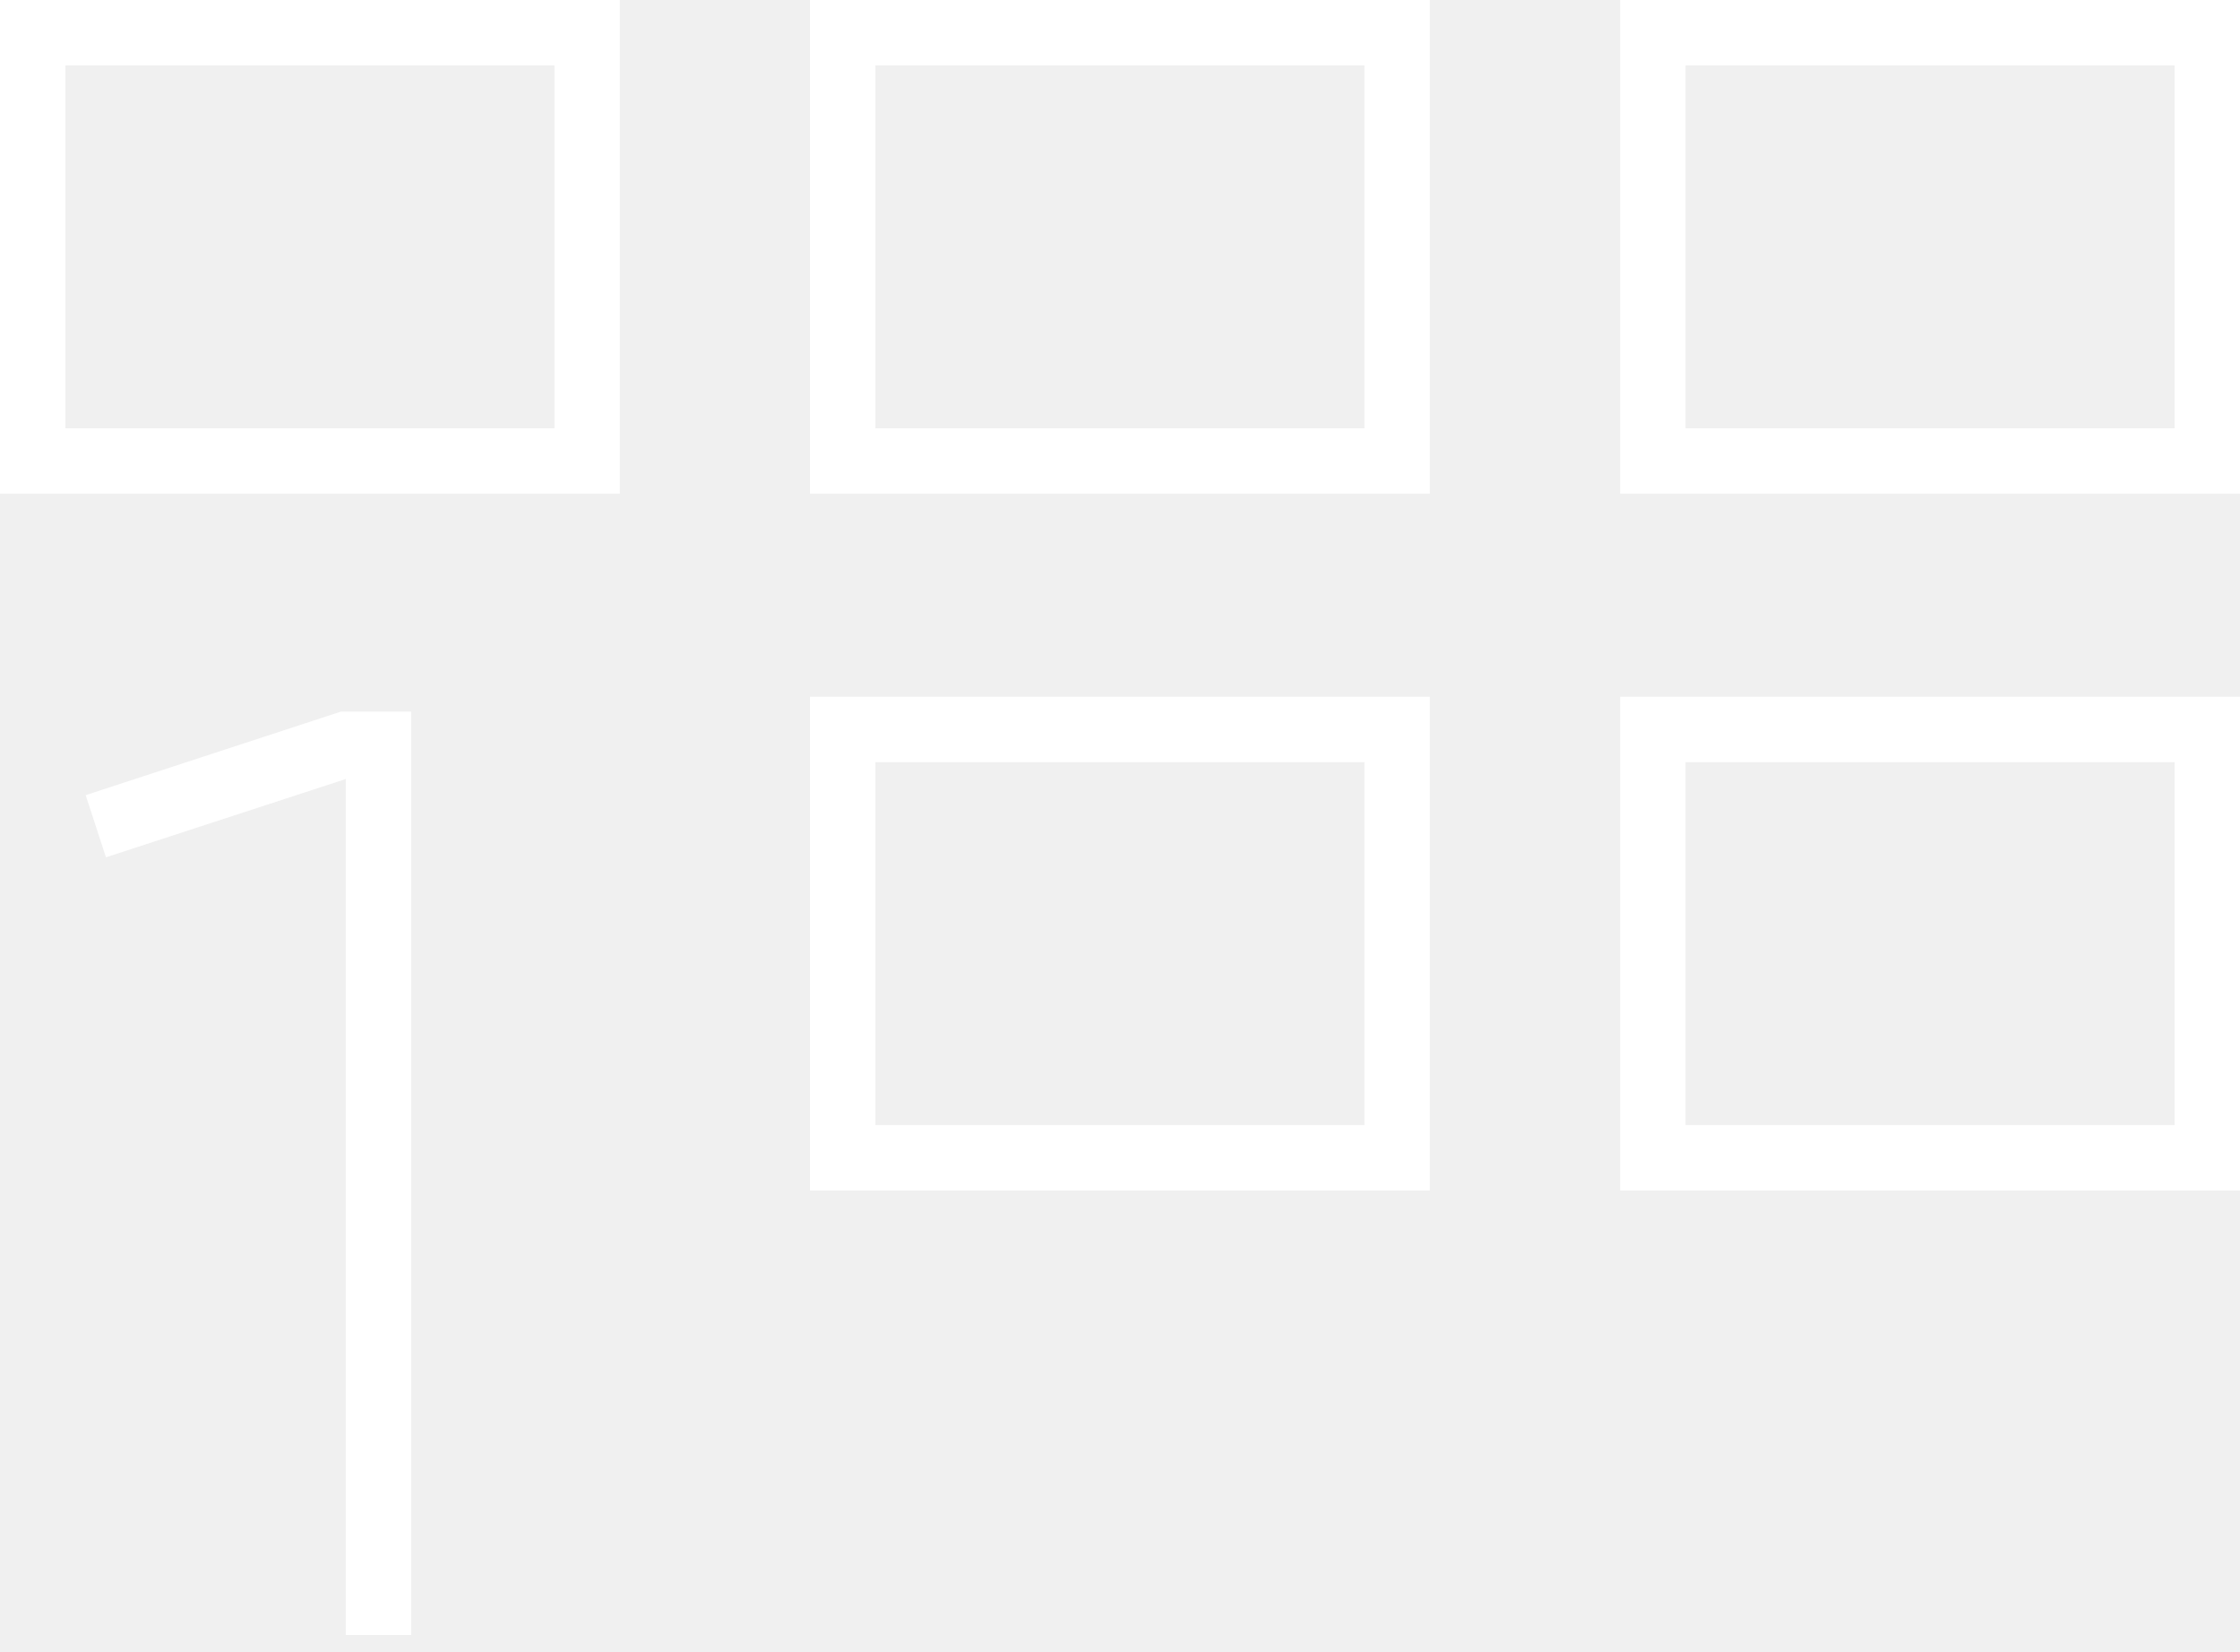
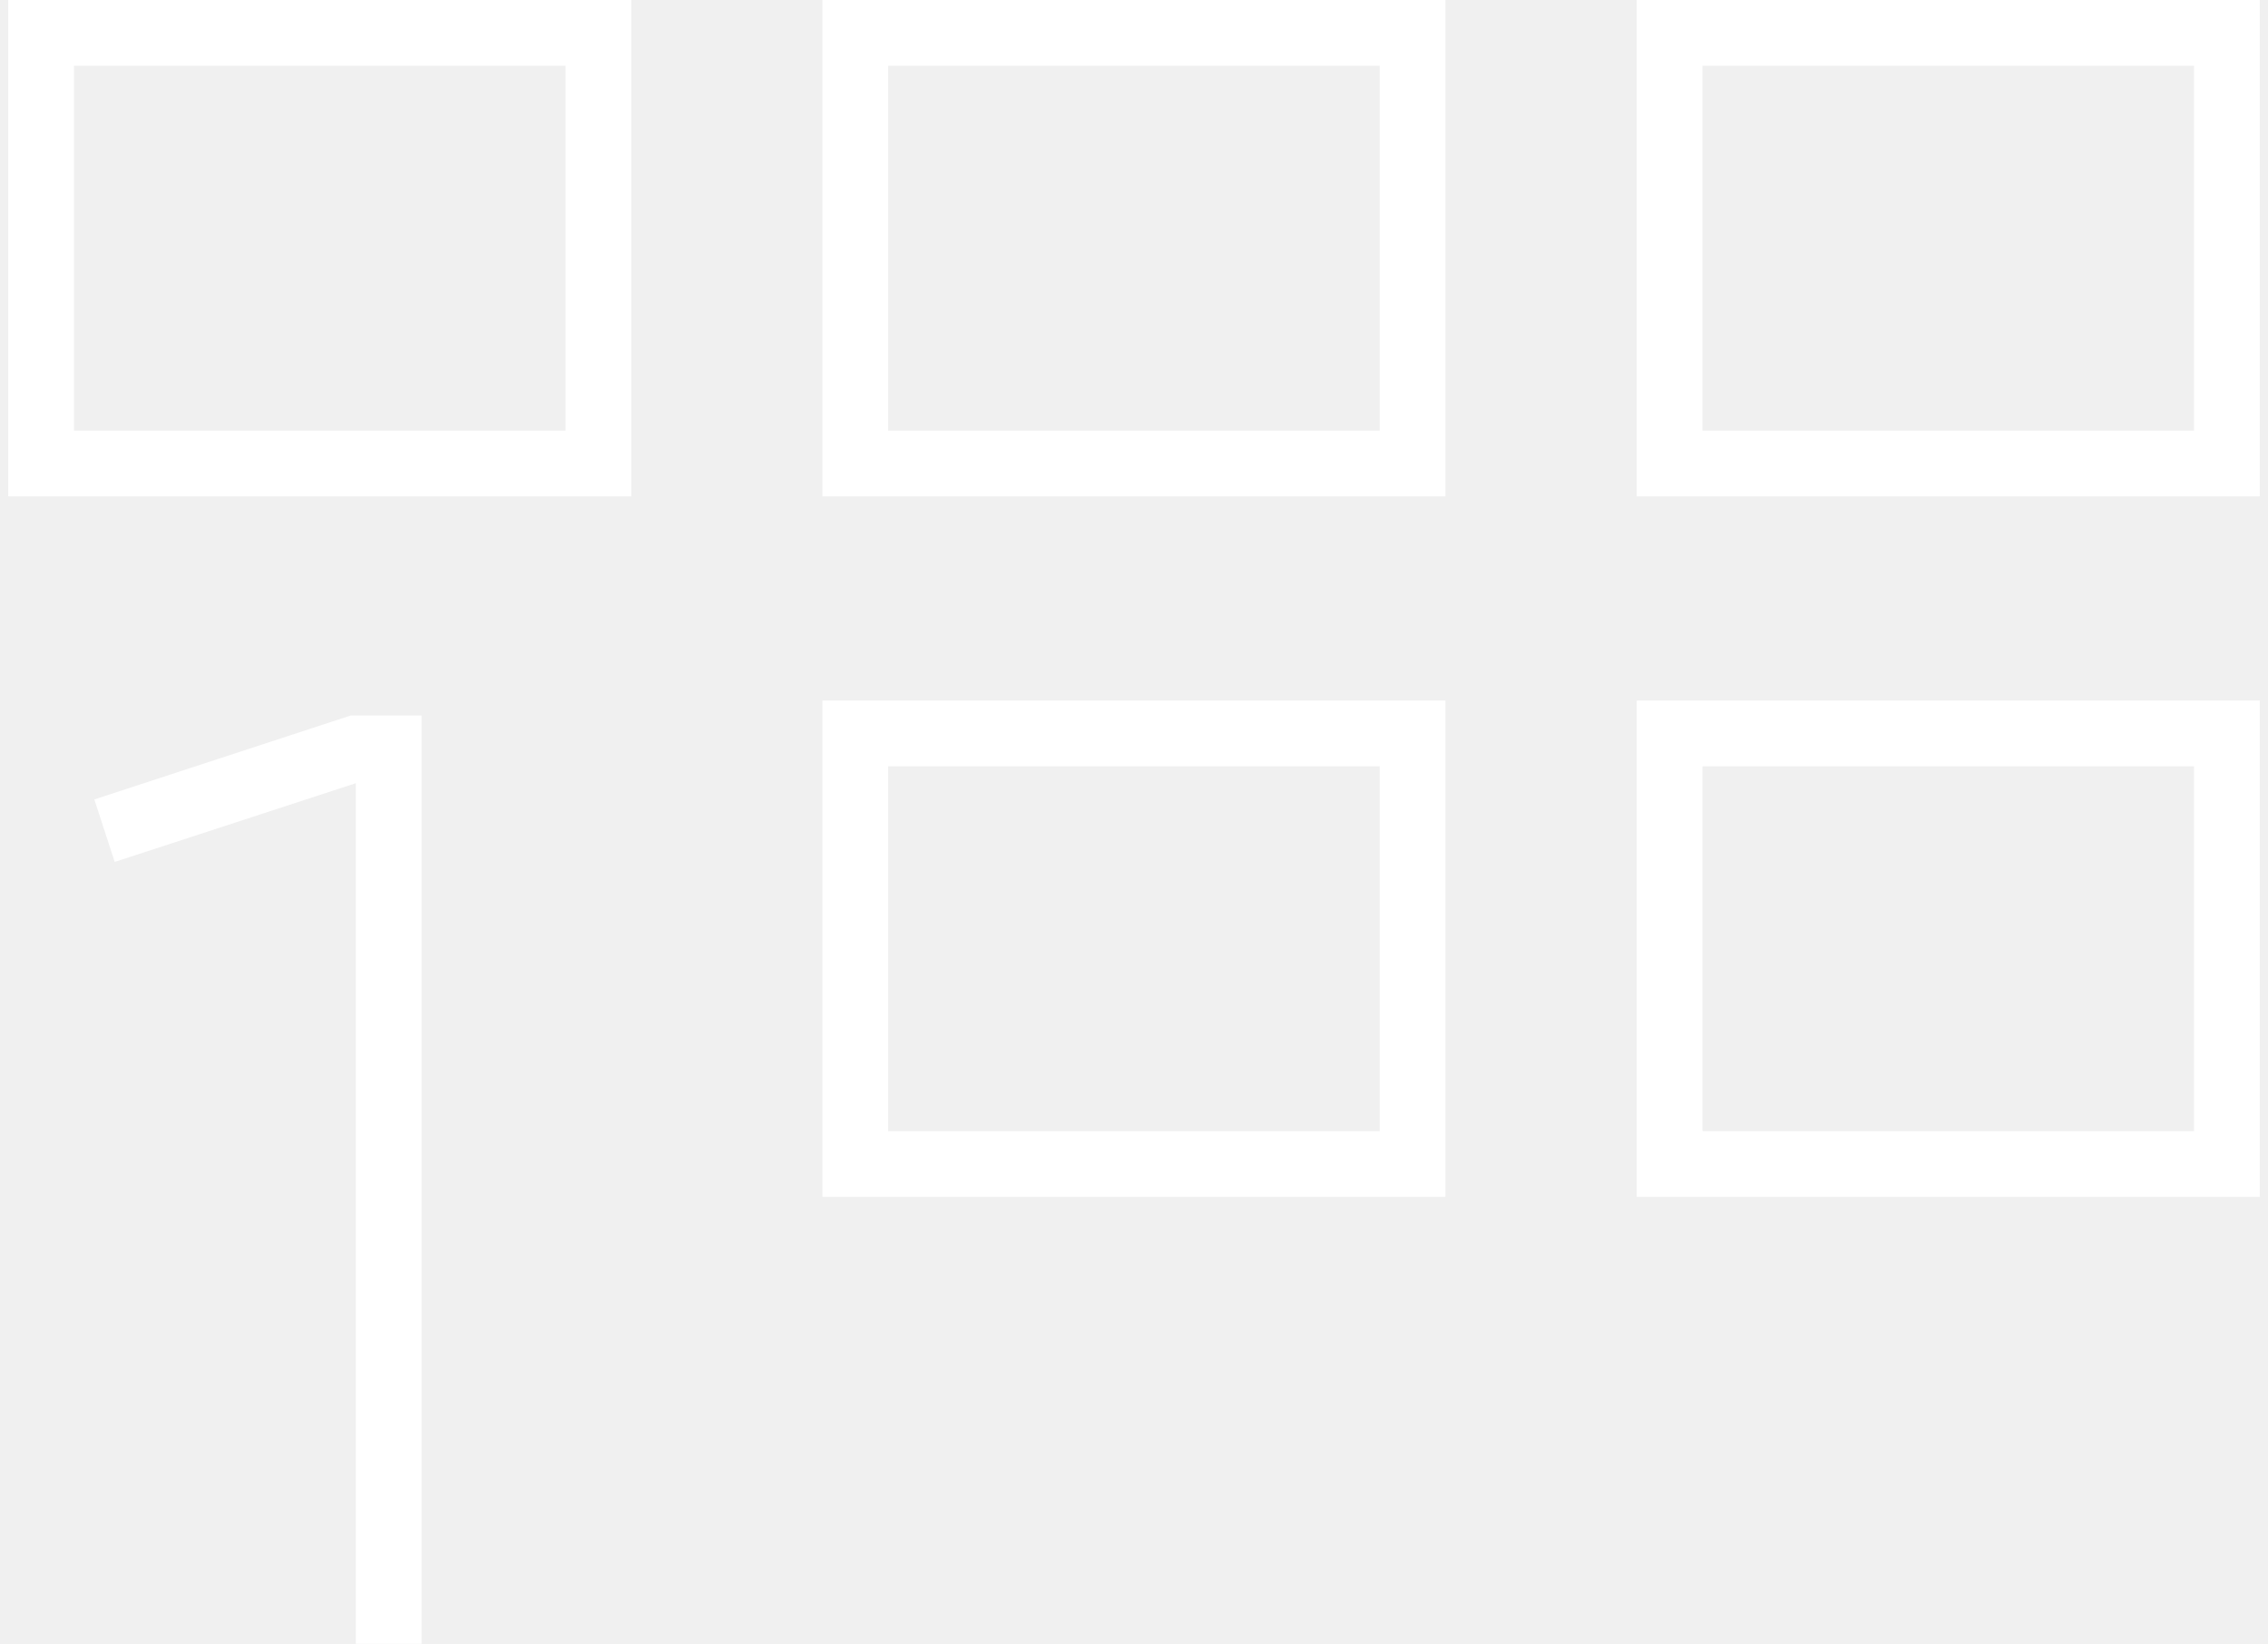
- <svg xmlns="http://www.w3.org/2000/svg" version="1.1" id="Layer_1" x="0px" y="0px" viewBox="0 0 137 101" style="enable-background:new 0 0 137 101;" xml:space="preserve">
-   <style type="text/css">
- 	.st0{fill:#FFFFFF;}
- </style>
-   <g>
-     <g>
-       <path class="st0" d="M37.91,30.2H0V0h37.91V30.2z M4,26.2h29.91V4H4V26.2z" />
-       <path class="st0" d="M87.45,30.2H49.54V0h37.91V30.2z M53.54,26.2h29.91V4H53.54V26.2z" />
-       <path class="st0" d="M137,30.2H99.09V0H137V30.2z M103.09,26.2H133V4h-29.91V26.2z" />
-       <path class="st0" d="M87.45,72.82H49.54v-30.2h37.91V72.82z M53.54,68.82h29.91v-22.2H53.54V68.82z" />
-       <path class="st0" d="M137,72.82H99.09v-30.2H137V72.82z M103.09,68.82H133v-22.2h-29.91V68.82z" />
-     </g>
-     <polygon class="st0" points="25.15,100.01 21.15,100.01 21.15,47.65 6.48,52.44 5.24,48.64 20.85,43.53 25.15,43.53  " />
-   </g>
+ <svg xmlns="http://www.w3.org/2000/svg" width="138" height="100" viewBox="0 0 138 100" fill="none">
+   <path d="M38.41 30.2H0.5V0H38.41V30.2ZM4.5 26.2H34.41V4H4.5V26.2Z" fill="white" />
+   <path d="M87.95 30.2H50.04V0H87.95V30.2ZM54.04 26.2H83.95V4H54.04V26.2Z" fill="white" />
+   <path d="M137.5 30.2H99.59V0H137.5V30.2ZM103.59 26.2H133.5V4H103.59V26.2Z" fill="white" />
+   <path d="M87.95 72.82H50.04V42.62H87.95V72.82ZM54.04 68.82H83.95V46.62H54.04V68.82Z" fill="white" />
+   <path d="M137.5 72.82H99.59V42.62H137.5V72.82ZM103.59 68.82H133.5V46.62H103.59V68.82Z" fill="white" />
+   <path d="M25.65 100.01H21.65V47.65L6.98 52.44L5.74 48.64L21.35 43.53H25.65V100.01Z" fill="white" />
</svg>
